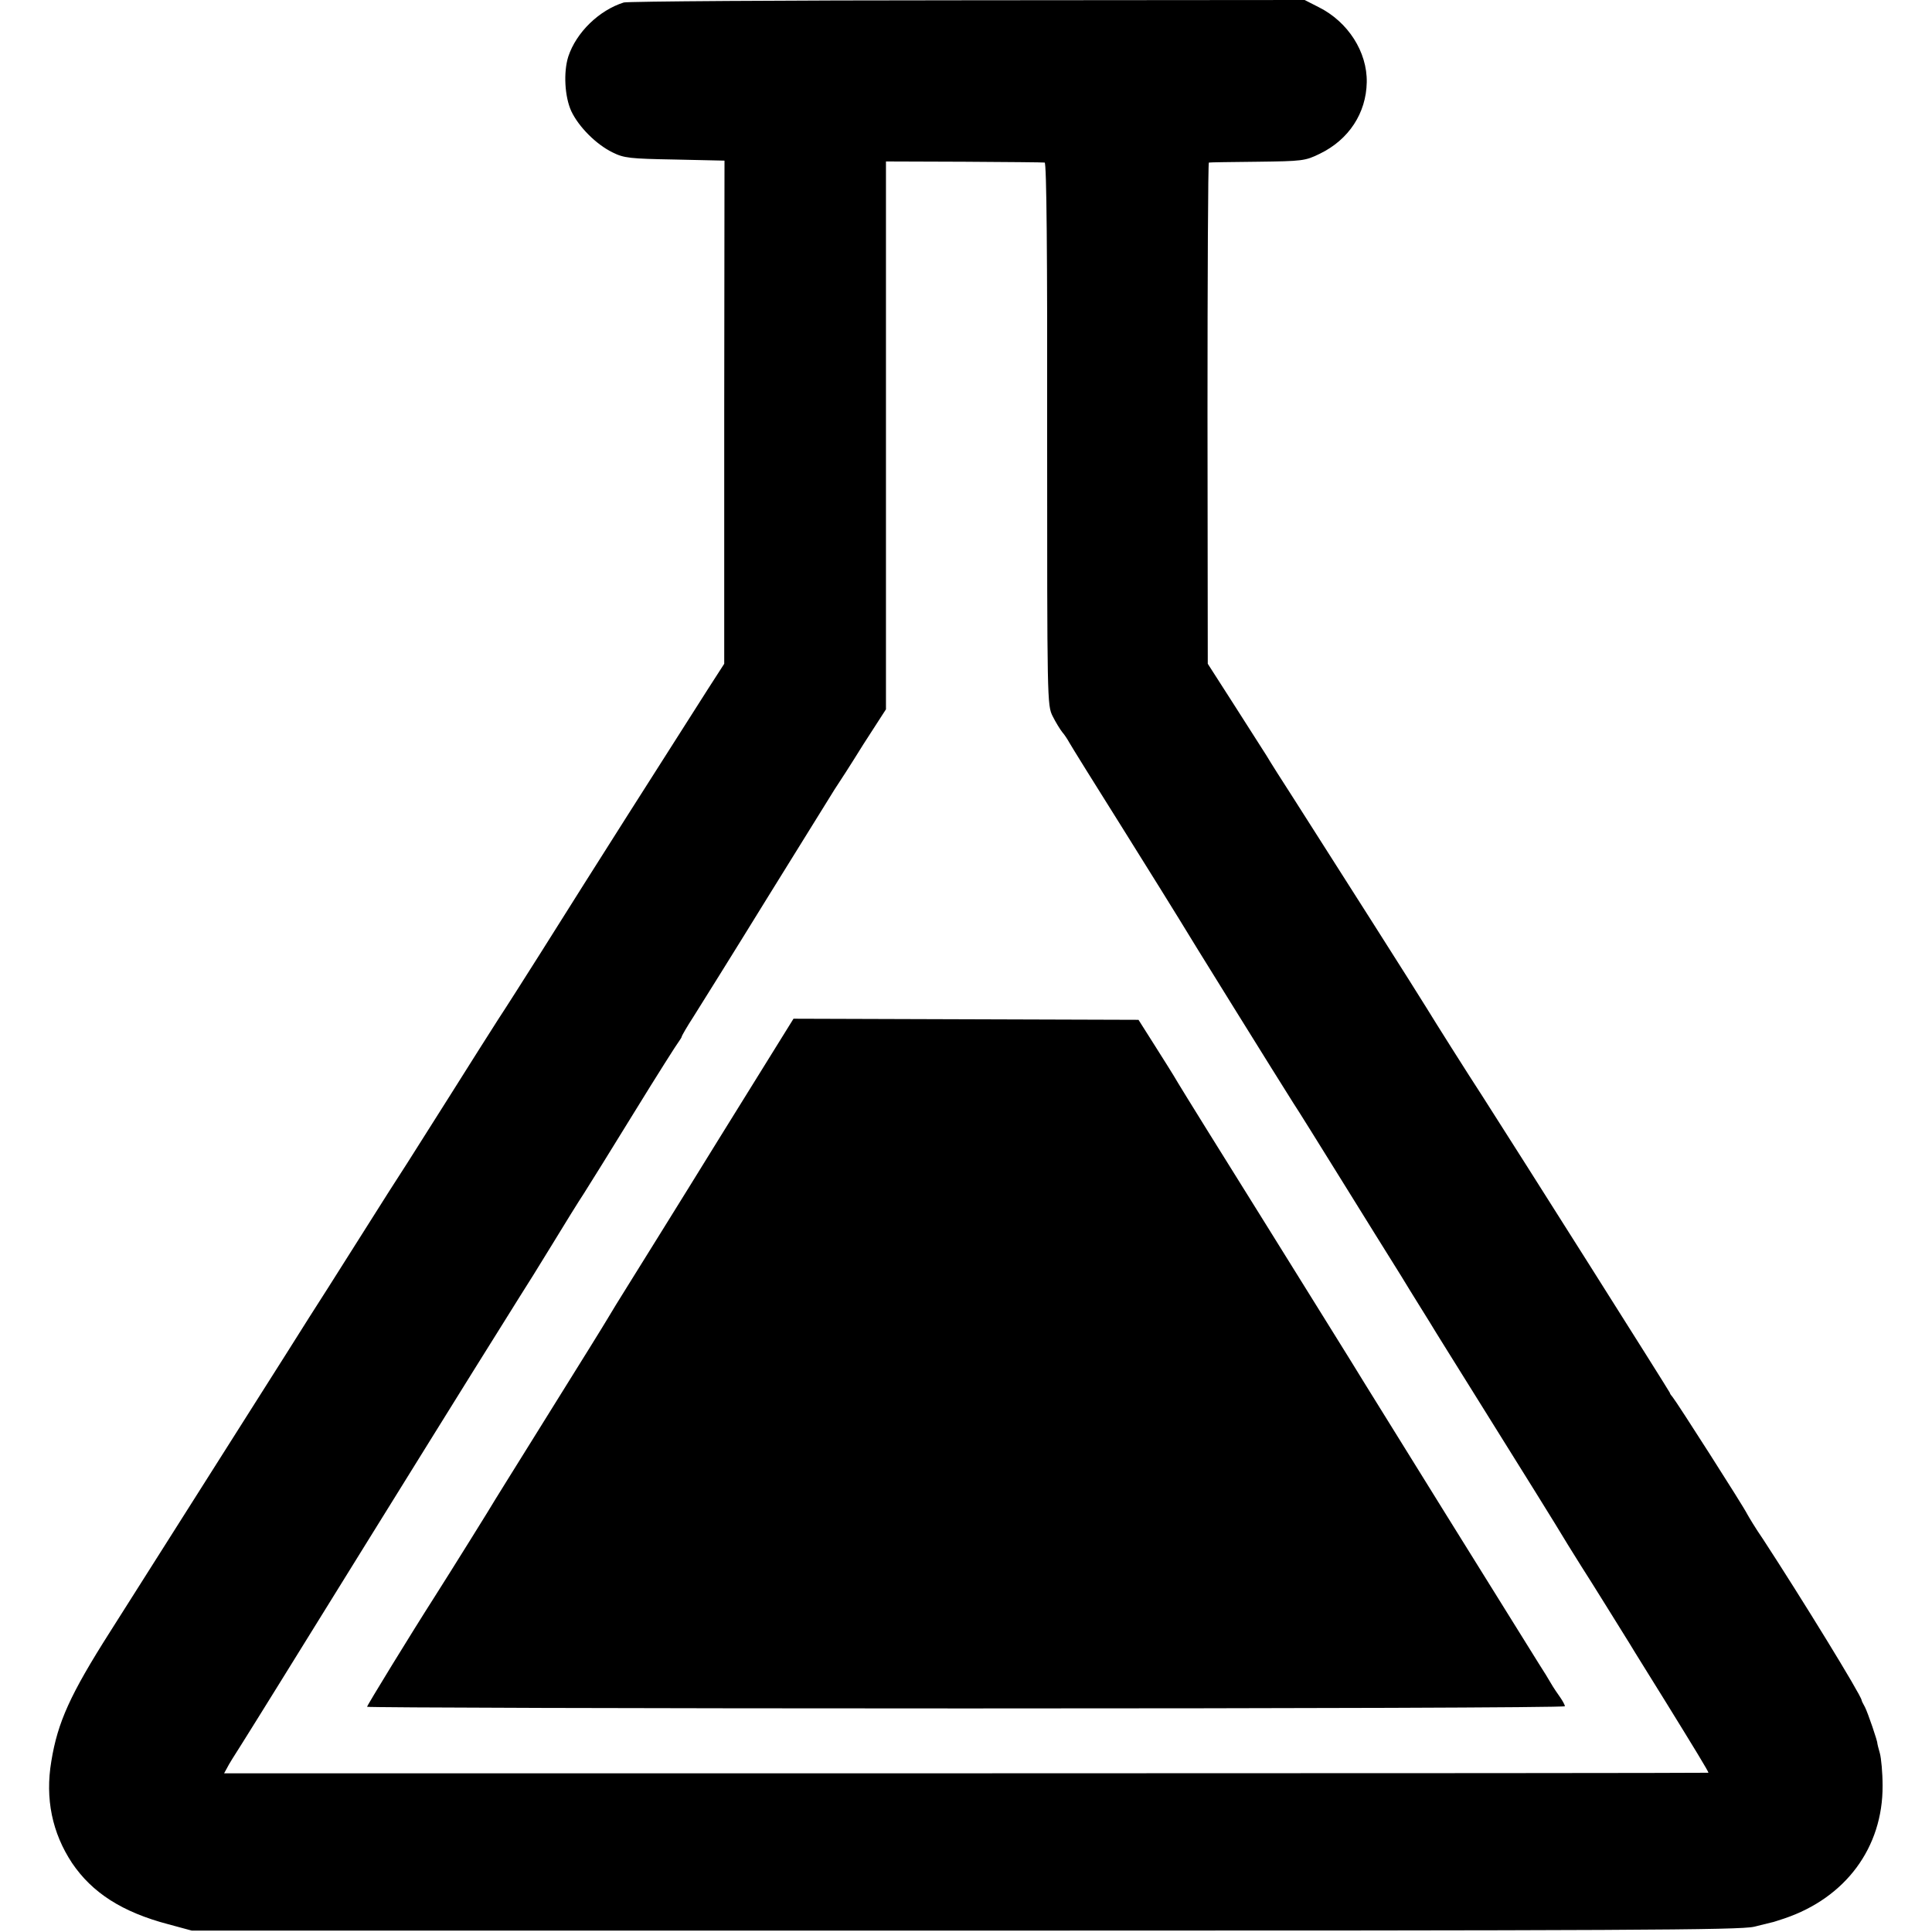
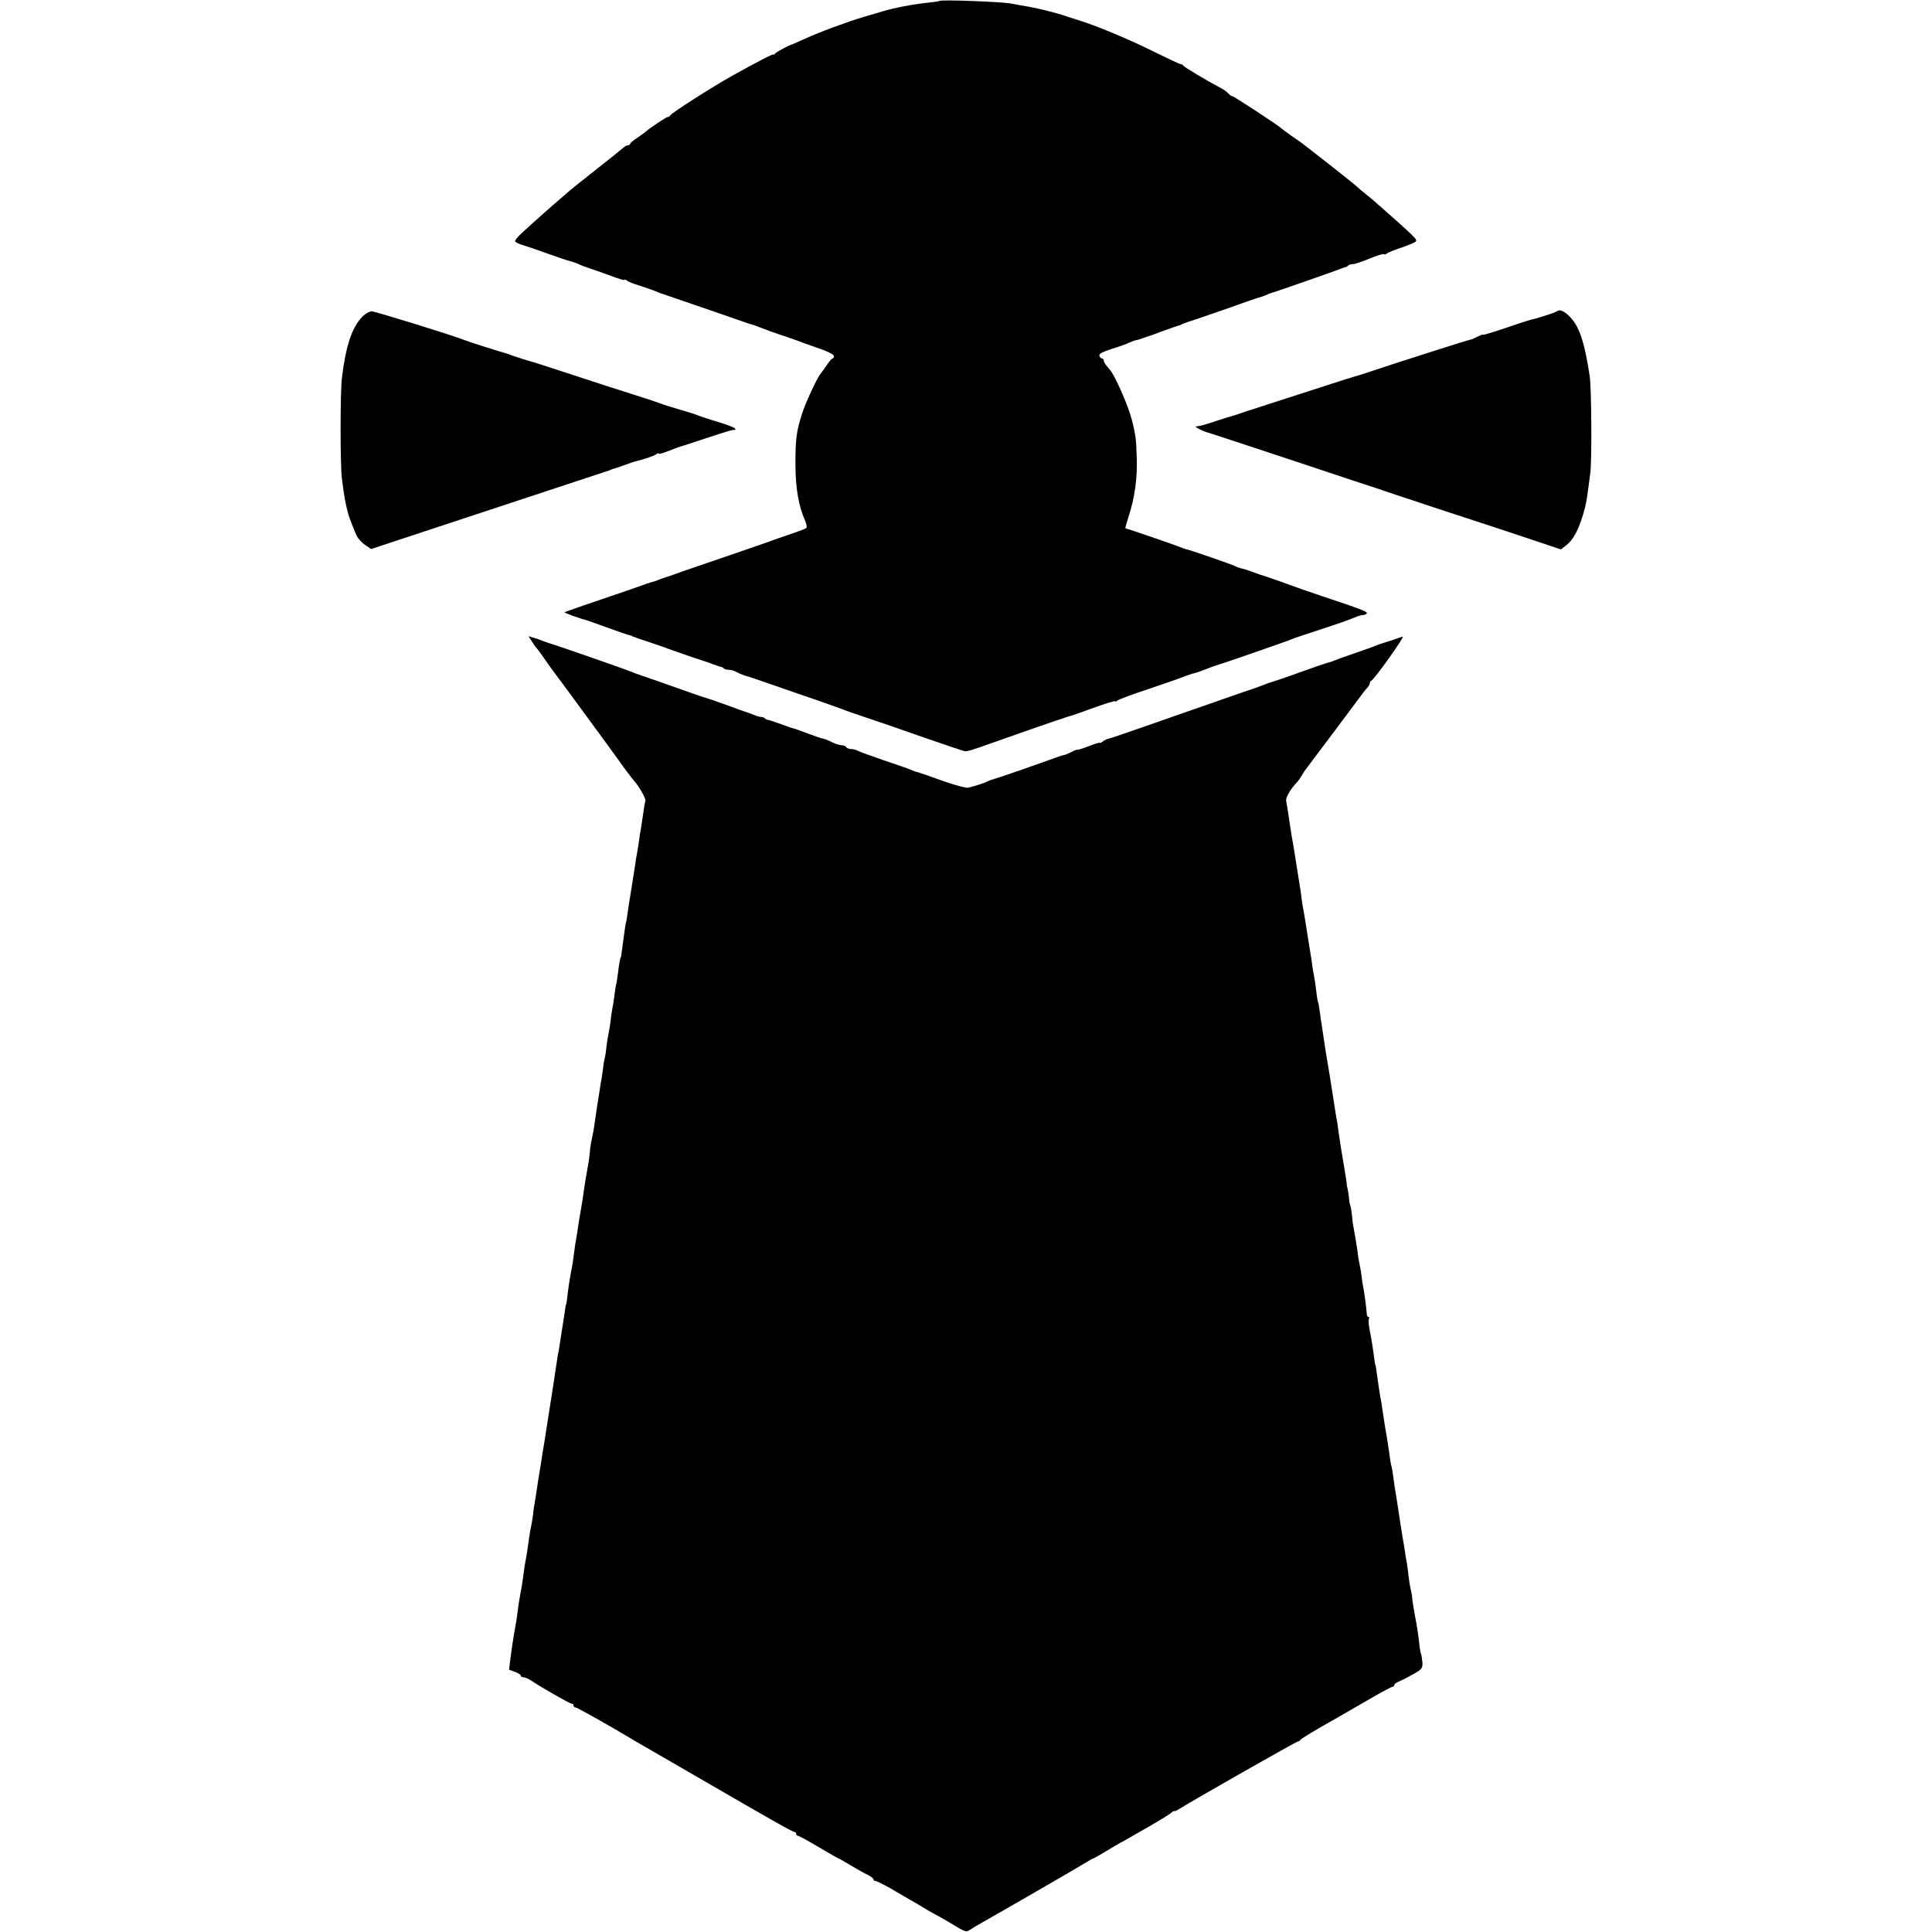
- <svg xmlns="http://www.w3.org/2000/svg" version="1.0" width="700pt" height="700pt" viewBox="0 0 700 700" preserveAspectRatio="xMidYMid meet">
-   <g transform="translate(0,700) scale(0.1,-0.1)" fill="#000000" stroke="none">
-     <path d="M2260 6991 c-89 -28 -172 -108 -201 -196 -18 -57 -13 -146 11 -198 27 -57 90 -120 149 -149 42 -21 63 -23 226 -26 l180 -4 -1 -911 0 -912 -58 -90 c-176 -276 -399 -626 -610 -962 -55 -87 -123 -194 -152 -238 -28 -44 -107 -168 -174 -275 -68 -107 -137 -217 -155 -245 -18 -27 -97 -151 -175 -275 -78 -124 -159 -251 -179 -282 -20 -32 -57 -90 -82 -130 -165 -261 -584 -921 -640 -1010 -145 -228 -190 -328 -213 -469 -23 -136 3 -260 75 -369 73 -108 182 -178 349 -222 l85 -23 2800 0 c2401 0 2809 2 2860 14 33 8 62 15 65 16 3 0 23 7 45 14 222 75 357 257 356 481 0 47 -5 100 -10 118 -5 18 -9 33 -9 35 2 5 -35 113 -45 132 -6 11 -12 22 -12 25 -3 20 -216 367 -357 583 -27 39 -52 81 -58 92 -13 27 -256 407 -269 422 -6 7 -11 14 -11 17 0 3 -553 878 -680 1076 -51 78 -174 273 -200 316 -32 53 -335 529 -483 761 -40 62 -84 131 -98 155 -15 24 -69 108 -120 188 l-93 145 -1 908 c0 499 2 908 5 908 3 1 82 2 176 3 163 2 173 3 226 29 105 51 168 147 170 259 2 110 -68 219 -174 272 l-51 26 -1221 -1 c-672 0 -1232 -4 -1246 -8z m1525 -580 c7 -1 10 -334 9 -983 0 -971 0 -983 20 -1023 11 -22 27 -48 35 -58 8 -9 19 -26 25 -37 6 -11 94 -153 196 -315 102 -163 192 -308 201 -323 22 -38 375 -606 414 -667 18 -27 95 -151 172 -275 77 -124 175 -282 219 -352 43 -71 91 -147 105 -170 14 -24 95 -153 179 -288 166 -266 271 -434 322 -519 18 -29 40 -64 48 -77 30 -46 155 -248 175 -280 11 -19 70 -113 130 -210 105 -170 155 -252 155 -257 0 -1 -1210 -2 -2689 -2 l-2689 0 11 20 c5 11 29 49 52 85 23 36 84 135 137 220 53 85 194 313 313 505 120 193 225 362 234 377 25 41 290 466 326 523 18 28 70 111 115 185 45 74 97 158 115 185 18 28 100 160 183 295 83 135 156 250 162 257 5 7 10 15 10 17 0 3 19 36 43 73 24 38 144 230 266 428 123 198 233 376 245 395 13 19 60 92 104 163 l82 127 0 993 0 992 283 -1 c155 -1 287 -2 292 -3z" />
-     <path d="M2605 2874 c-148 -240 -296 -477 -327 -527 -32 -51 -67 -108 -78 -127 -21 -35 -55 -90 -275 -443 -66 -105 -124 -200 -130 -209 -10 -18 -162 -262 -220 -353 -87 -136 -245 -394 -245 -399 0 -3 977 -6 2170 -6 1194 0 2170 3 2170 8 0 4 -8 19 -17 32 -10 14 -25 36 -33 50 -8 14 -28 47 -45 73 -107 171 -579 931 -632 1017 -35 58 -195 314 -354 570 -160 256 -304 488 -320 515 -16 28 -56 91 -87 140 l-57 90 -625 2 -625 2 -270 -435z" />
-   </g>
+ <svg xmlns="http://www.w3.org/2000/svg" version="1" width="1365.333" height="1365.333" viewBox="0 0 1024 1024">
+   <path d="M497.9.5c-.2.2-2.9.6-5.9.9-7.7.8-18 2.7-24.5 4.7-1.6.5-5.9 1.8-9.5 2.8-8.8 2.6-24.2 8.3-31.5 11.7-3.3 1.5-6.2 2.8-6.5 2.9-1.7.3-8.6 4.1-9.2 4.9-.4.6-.8.8-.8.5 0-.6-7.4 3.2-22 11.3-10.7 6-32.3 19.8-32.8 21-.2.5-.8.8-1.3.8-.8 0-10.6 6.6-11.9 8-.3.3-2.2 1.6-4.2 3-2.1 1.4-3.8 2.8-3.8 3.2 0 .5-.5.8-1.2.8-.6 0-1.8.7-2.7 1.5-.9.8-7.4 6.1-14.6 11.7-7.1 5.6-13.2 10.5-13.5 10.8-.3.3-2.3 2-4.5 3.9-4.6 3.9-15.2 13.3-20.7 18.4-2.1 1.9-3.8 3.9-3.8 4.5 0 .5 1.7 1.4 3.8 2 2 .6 8.2 2.7 13.7 4.7s10.9 3.8 12 4c1.1.3 2.9.9 4 1.4 1.1.6 4 1.7 6.5 2.5s7.5 2.6 11.3 4c3.7 1.4 6.7 2.3 6.7 1.9 0-.3.6-.1 1.3.4.6.6 3.7 1.8 6.7 2.7 3 1 6.4 2.1 7.5 2.6 1.1.5 4 1.6 6.5 2.4 3.7 1.2 39.5 13.6 43.8 15.1.7.2 1.3.4 1.5.4.1 0 2.5.8 5.2 1.9 2.8 1.1 8.6 3.2 13 4.6 4.4 1.5 8.9 3.1 10 3.6 1.1.4 5 1.8 8.8 3.1 3.7 1.3 6.7 2.9 6.7 3.6 0 .7-.3 1.3-.7 1.3-.5 0-1.9 1.7-3.3 3.8-1.4 2-2.7 3.9-3 4.2-1.5 1.4-8 15.3-9.8 21-3.1 9.7-3.6 13.3-3.6 27 0 12.6 1.7 22.3 5.1 29.9.8 1.8 1.1 3.6.6 4-.4.4-3.9 1.7-7.8 3-3.8 1.3-7.9 2.7-9 3.1-1.1.5-10.1 3.6-20 7s-22.5 7.7-28 9.6c-5.5 2-10.4 3.7-11 3.8-.5.2-1.8.6-2.7 1-.9.4-2.2.9-3 1-.7.2-2 .6-2.8.9-1.5.6-16.2 5.7-34 11.7-5.2 1.8-9.6 3.4-9.8 3.5-.3.3 8.6 3.5 11.3 4.1.6.2 5.5 1.9 11 3.9s10.7 3.8 11.5 4c.8.2 1.6.4 1.8.5.1.2.5.3 1 .5.4.1 1.4.4 2.2.8.8.3 4.4 1.5 8 2.7 3.6 1.2 7.4 2.5 8.5 3 1.1.4 6.3 2.2 11.5 4 5.2 1.7 10.2 3.4 11 3.7.8.4 1.8.7 2.3.8.4.2.9.4 1.2.5.3.1.9.3 1.4.4.5 0 1.3.4 1.7.9.4.4 1.6.7 2.6.7s2.6.4 3.6.9c1.7 1 4.8 2.2 6.7 2.7.6.1 6.4 2.1 13 4.4 6.6 2.3 17.2 6 23.5 8.1 6.3 2.2 12.4 4.4 13.5 4.8 1.1.5 6.7 2.5 12.5 4.4 5.8 1.9 19.7 6.7 31 10.7 11.3 3.9 21 7.2 21.5 7.2 1.6 0 4.5-.9 12.5-3.8 13.8-4.9 38.5-13.5 41.5-14.4 1.7-.4 8.1-2.6 14.3-4.9 6.1-2.2 11.2-3.8 11.2-3.4 0 .3.6.1 1.3-.4.6-.6 8.2-3.4 16.7-6.2 8.5-2.9 16.4-5.6 17.5-6.1 2.3-.9 5.8-2.1 6.5-2.2.4 0 3.1-.9 9.5-3.4 1.1-.4 2.5-.8 3-1 2.6-.7 38.3-13.1 39.1-13.6.5-.3 7.4-2.6 15.4-5.2s15.9-5.4 17.7-6.2c1.7-.8 3.8-1.4 4.6-1.4.9 0 1.8-.4 2.1-.9.6-.9-3.2-2.3-23.9-9.2-4.9-1.7-9.7-3.3-10.5-3.6-3.4-1.3-20.6-7.4-22-7.7-.8-.2-2.8-1-4.5-1.6-1.6-.6-3.9-1.4-5-1.6-1.1-.2-2.9-.8-4-1.4-2.1-1-21.7-7.8-25-8.7-1.1-.2-2.9-.9-4-1.3-1.9-.9-28.5-10-29-10-.2 0 .6-2.8 1.7-6.3 3.2-9.7 4.7-20.3 4.3-31.2-.3-9.9-.6-12.1-2.6-20-1.7-6.9-8.7-23-11.4-26.2-.5-.7-1.6-1.9-2.2-2.7-.7-.8-1.3-2-1.3-2.6 0-.5-.4-1-.9-1s-1.1-.6-1.4-1.4c-.4-1 1.4-2 6.6-3.7 4-1.2 8.1-2.7 9.2-3.3 1.1-.5 2.7-1.1 3.6-1.3.9-.1 2.7-.7 4-1.2 1.3-.5 2.6-.9 2.9-1 .3 0 3.7-1.3 7.5-2.7 3.9-1.4 7.5-2.7 8-2.8.6-.1 1.5-.4 2-.8.6-.3 3.9-1.5 7.5-2.6 3.6-1.2 11.7-4 18-6.2 6.3-2.3 13.1-4.7 15-5.2 1.9-.6 4-1.3 4.5-1.6.6-.4 1.5-.7 2-.8 1.1-.2 35.2-12.1 37.5-13.1.8-.3 1.8-.7 2.2-.7.3-.1 1-.4 1.4-.9.4-.4 1.5-.7 2.4-.7 1 0 4.9-1.3 8.8-2.9 3.9-1.6 7.3-2.7 7.6-2.4.3.3 1.1.1 1.8-.4.7-.6 4.3-2 8-3.2 3.7-1.3 7-2.7 7.3-3.2.6-.9-.4-2-11.9-12.3-10.4-9.2-11.9-10.5-14.9-12.9-1.6-1.2-3.6-2.9-4.5-3.8-1.4-1.3-10.3-8.4-28.7-22.7-.5-.4-3.2-2.3-6-4.2-2.7-1.9-5.2-3.8-5.5-4.1-1.1-1.2-25-16.9-25.8-16.9-.5 0-1.5-.7-2.2-1.5-.7-.8-2.4-2.1-3.9-2.8-7.2-3.8-19.6-11.2-19.9-11.9-.2-.4-.8-.8-1.4-.8-.5 0-6.7-2.9-13.6-6.3-13.1-6.6-31.5-14.3-41.2-17.2-3-.9-6.6-2.1-8-2.6-3.4-1.1-13.7-3.7-18-4.4-1.9-.3-6-1-9-1.6-5.2-1-37.3-2.2-38.1-1.4z" />
+   <path d="M825.4 164.9c-.8.7-10.3 3.8-14.2 4.6-.9.2-7 2.2-13.4 4.4-6.5 2.2-11.8 3.8-11.8 3.5 0-.2-1.3.2-3 1.1-1.6.8-3.1 1.5-3.2 1.4-.3-.2-41.9 13.1-54.3 17.3-3.3 1.1-6.4 2.1-7 2.2-.5.1-7.5 2.3-15.5 4.9-8 2.6-19.7 6.4-26 8.4-6.3 2-14 4.5-17 5.5-3 1.1-6.2 2.1-7 2.3-.8.2-4.4 1.3-8 2.5-7 2.3-8.7 2.8-11 3-1.4.1 3.9 2.8 7 3.5.8.2 21.3 7 45.5 15 24.2 8.1 44.5 14.8 45 14.9.6.2 1.7.6 2.5.9.8.3 14.1 4.7 29.5 9.8 15.4 5 36.1 11.8 45.9 15.1l17.9 6 2.6-2c4.2-3.1 7.4-9.4 10.2-20.2.8-3.4 1.1-5.1 2.8-18.4.9-6.5.6-44.8-.3-51.1-2.5-16.4-4.9-24.5-8.9-29.7-3.3-4.2-6.7-6.2-8.3-4.9zM192.2 167.7c-5.6 5.7-8.9 15.3-11 32.8-.9 7.8-.9 45.3 0 53 1.3 10.3 1.7 12.5 3.4 19 .5 1.9 3.3 9 4.5 11.6.8 1.5 2.7 3.6 4.5 4.8l3.1 2.1 42.4-14c23.3-7.7 51.4-17 62.4-20.6 11-3.6 20.7-6.8 21.5-7.1.8-.4 1.7-.7 2-.8.3 0 3-.9 6-2s5.7-2 6-2c3.8-.9 9.8-2.9 10.8-3.7.6-.6 1.2-.8 1.2-.4 0 .3 1.7 0 3.8-.8 2-.8 4.6-1.7 5.7-2.2 1.1-.4 2.5-.8 3-1 .6-.1 6-1.9 12-3.9 6.1-2 11.7-3.8 12.5-4 .8-.2 1.7-.4 2-.5.3-.1.9-.2 1.3-.1.5.1.6-.3.3-.8s-4.5-2.1-9.4-3.6c-4.8-1.4-9.6-3-10.7-3.5-1.1-.5-5.4-1.8-9.5-3s-8.4-2.5-9.5-3c-1.1-.4-4.2-1.5-7-2.4-9.6-3-33.1-10.6-47-15.2-7.7-2.5-14.4-4.7-15-4.8-1.3-.3-8.5-2.6-10.5-3.3-.8-.4-1.7-.7-2-.8-3.9-1-22-6.8-23.5-7.5-4.5-1.9-46.7-15-48.5-15-1.1 0-3.3 1.2-4.8 2.7zM281.8 339.8c.9 1.5 1.9 2.9 2.2 3.2.3.3 2.2 2.7 4.1 5.5 1.8 2.7 4 5.6 4.6 6.5 1.1 1.3 30.9 41.9 35.1 47.8 3.8 5.4 7.2 9.8 8.4 11.2 2.6 2.9 6.3 9.5 5.9 10.5-.4 1.3-.7 3-1.5 8.8-.4 2.7-.9 5.6-1 6.5-.2 1-.7 3.9-1 6.5-.4 2.7-.9 5.7-1.1 6.7-.2.9-.6 3.3-.8 5.1-1 6.3-2.1 13.4-2.2 13.9-.2.8-1.8 11.3-2.1 13.5-.1 1.1-.3 2.2-.4 2.5-.3.7-1 5.2-2.6 17.5-.1 1.1-.3 2-.4 2-.3 0-.9 3.7-1.5 8.5-.3 2.5-.7 5.2-1 6-.2.8-.6 3.5-.9 6-.3 2.5-.8 5.6-1.1 6.9-.2 1.2-.7 4.2-.9 6.5-.3 2.2-.8 5.2-1.1 6.6-.3 1.4-.8 4.5-1.1 7-.2 2.5-.7 5.2-.9 6-.3.8-.7 3.6-1 6.2-.3 2.5-.8 5.7-1.1 6.9-.2 1.3-.6 4-.9 5.9-.3 1.9-.7 4.4-.9 5.5-.2 1.1-.7 4.5-1.1 7.5-.4 3-.9 6.4-1.2 7.5-1.1 5.4-1.5 7.3-1.7 10.5-.2 1.9-.6 5.1-1 7-1.2 7-1.7 9.6-2.2 13.5-.3 2.2-.9 6.2-1.4 9-.5 2.7-1.2 6.8-1.5 9-.3 2.3-.8 5.2-1 6.5-.3 1.4-.8 4.5-1.1 7-.6 5-1.1 8.2-1.9 12-.5 2.6-1.6 9.7-2 14-.2 1.4-.4 2.5-.5 2.5-.1 0-.3.9-.4 2-.3 2.1-1.4 9.5-2.1 13.6-.2 1.3-.6 4-.9 5.9-.3 1.9-.7 4.4-1 5.5-.3 1.8-1.4 9.1-2.1 14-.6 3.6-4.5 28.9-5 32-.3 1.6-.8 4.6-1.1 6.5-.2 1.9-.9 6-1.4 9-.5 3-1.2 7.3-1.5 9.5-.3 2.3-.8 5.2-1 6.5-.3 1.4-.8 4.5-1 7-.3 2.5-.8 5.2-1 6-.2.8-.7 3.4-1 5.7-1.1 8-1.4 9.8-1.9 12.3-.3 1.4-.8 4.6-1.1 7.1-.3 2.5-.8 5.6-1 7-.3 1.3-.7 3.5-.9 4.9-.3 1.4-.8 4.5-1.1 7-.3 2.5-.7 5.4-.9 6.5-.7 3.7-1.9 11-2.1 12.5-.1.8-.6 4.1-1 7.3l-.7 5.7 3.1 1.1c1.7.6 3.1 1.5 3.1 2s.7.9 1.5.9c.9 0 2.8.9 4.3 1.9C286.3 894 302 903 303 903c.6 0 1 .4 1 1 0 .5.5 1 1.1 1 .8 0 18.1 9.7 31.9 18 .8.5 8 4.6 15.9 9.2s16.3 9.4 18.5 10.7c37.9 22 48.8 28.1 49.7 28.1.5 0 .9.4.9 1 0 .5.4 1 .9 1s5.5 2.7 11 6c5.6 3.3 10.3 6 10.5 6 .2 0 3.3 1.7 6.7 3.8 3.5 2.1 7.6 4.4 9.2 5.1 1.5.8 2.7 1.8 2.7 2.3 0 .4.5.8 1.1.8.6 0 4 1.7 7.6 3.7 3.6 2.1 8.4 4.9 10.6 6.2 2.3 1.3 5.3 3 6.7 3.9 1.4.9 4.3 2.6 6.5 3.8 2.2 1.1 5.6 3.1 7.5 4.2 9.1 5.5 8.9 5.5 11.5 3.8 1.3-.9 4.1-2.5 6.2-3.7 10.1-5.7 51.2-29.4 54.5-31.5 2.1-1.3 4-2.4 4.3-2.4.2 0 3.3-1.7 6.7-3.8 3.5-2.1 7-4.2 7.8-4.6.8-.4 2.4-1.2 3.5-1.9s6.3-3.6 11.5-6.6c5.2-3 10.3-6.1 11.4-7 1-.9 1.9-1.4 2-1.2 0 .3 1.2-.2 2.6-1.1 7.1-4.5 62.2-35.8 62.9-35.8.5 0 1.1-.3 1.3-.8.3-.6 7.3-4.9 20.5-12.3 4.8-2.8 8.7-5 18.7-10.8 4.9-2.8 9.3-5.1 9.7-5.1.5 0 .9-.4.9-.9s1-1.3 2.3-1.8c1.2-.4 4.6-2.2 7.5-3.8 4.9-2.8 5.3-3.2 5.1-6.5-.2-1.9-.5-3.9-.7-4.4-.3-.5-.6-2.3-.8-4-.4-4.3-1.2-10-2.6-17.1-.6-3.3-1.2-7.1-1.3-8.5-.1-1.4-.5-3.6-.9-5-.3-1.4-.8-4.5-1.1-7-.2-2.5-.7-5.6-.9-7-.3-1.4-.8-4.1-1-6-.3-1.9-.7-4.6-1-6-.4-2.2-2.1-13.2-3.1-20-.2-1.4-.6-3.9-.9-5.5-.3-1.7-.8-5-1.1-7.5-.3-2.5-.8-5.2-1-6-.3-.8-.7-3.1-.9-5-.6-4.1-1.5-10.5-2.2-14-.2-1.4-.9-5.4-1.4-9-.5-3.6-1.1-7.4-1.4-8.5-.3-1.8-1.5-9.6-2.2-15-.1-1.1-.3-2-.4-2-.1 0-.3-1.1-.5-2.5-.6-4.9-1.6-11.6-2.6-16.3-.5-2.7-.7-5.3-.3-5.8.3-.5.1-.9-.3-.9-.5 0-.9-.8-.9-1.8-.1-2.3-1.4-12.3-1.9-14.2-.2-.8-.6-3.5-.9-6-.3-2.5-.9-5.6-1.2-7-.3-1.4-.7-3.6-.8-5-.3-2.7-1.6-10.3-2.2-13.5-.3-1.1-.6-3.8-.8-6-.2-2.2-.6-4.7-.9-5.5-.3-.8-.6-2.2-.6-3-.1-1.7-.8-6.2-1.1-7-.1-.3-.2-.8-.2-1.2.1-.3-.6-4.6-1.4-9.5-1.7-9.9-2-11.7-3-18.8-.3-2.8-.8-5.9-1.1-7-.2-1.1-1-6.3-1.8-11.5-1.5-9.6-2.1-13.5-2.9-18-.4-2.1-1.8-11-3.1-20-.3-1.4-.7-4.5-1-6.9-.3-2.3-.7-4.6-.9-5-.2-.3-.7-3.1-1-6.2-.4-3.1-.9-6.7-1.2-8-.3-1.3-.7-3.8-.9-5.4-.2-1.7-.6-4.4-.9-6-.3-1.7-1-6.2-1.6-10-.6-3.9-1.3-8.4-1.6-10-1-5.2-1.4-7.9-1.8-11.5-.3-1.9-.7-4.9-1-6.5-.3-1.7-1-6.2-1.6-10-.6-3.9-1.3-8.4-1.6-10-.6-3.2-.9-4.8-1.8-11-.7-5-1.4-9.4-1.9-12-.4-1.8 2.4-6.5 6.1-10.3.6-.8 1.7-2.3 2.3-3.4.6-1.1 1.7-2.7 2.4-3.6 1.3-1.6 25.3-33.7 29.3-39.1.9-1.3 2.3-3 3-3.7.6-.7 1.2-1.7 1.2-2.2 0-.6.3-1.2.8-1.4 1.7-.8 18.3-24 16.6-23.4-1.5.6-9 3.1-12.4 4.1-.3.1-1.6.6-3 1.2-1.4.5-6.1 2.2-10.5 3.7s-8.9 3.1-10 3.6c-1.1.5-2.9 1.1-4 1.3-1.1.3-7.8 2.6-15 5.2-7.1 2.6-13.7 4.8-14.5 5-.8.2-2.8.9-4.5 1.6-1.6.6-3.4 1.3-4 1.5-.5.1-9.5 3.2-20 6.9-46 16.1-56.1 19.6-57.9 20-1 .2-2.4.9-3.2 1.6-.8.6-1.4.9-1.4.6 0-.3-2.7.5-6 1.8s-6 2.1-6 1.9c0-.2-1.3.2-3 1.1-1.6.8-3.3 1.6-3.7 1.6-1.2.2-2.2.5-11.3 3.8-12.3 4.4-26.3 9.2-27.5 9.4-.5.2-1.4.5-2 .8-1.3.8-7.6 2.8-10.4 3.4-1.2.2-7.2-1.4-13.4-3.6-6.2-2.3-12.1-4.3-13.2-4.6-1.1-.2-2.9-.9-4-1.4-1.1-.5-7.4-2.7-14-4.9-6.6-2.3-12.8-4.5-13.7-5-1-.6-2.7-1-3.7-1-1.1 0-2.3-.5-2.6-1-.3-.6-1.4-1-2.4-1s-3.2-.7-4.9-1.5c-1.7-.9-3.9-1.8-4.9-2-1-.1-4.8-1.5-8.6-2.9-3.7-1.4-6.8-2.5-7-2.5-.3 0-2.8-.8-8.2-2.8-2.7-1-5.3-1.8-5.7-1.8-.3 0-1-.3-1.4-.8-.4-.4-1.3-.7-2-.7s-2.5-.5-4.1-1.2c-1.5-.6-3.2-1.2-3.8-1.4-.5-.1-4.8-1.6-9.5-3.4-4.7-1.7-9.8-3.5-11.5-4-1.6-.4-8.8-2.9-16-5.5-7.1-2.5-15-5.3-17.5-6.1-2.5-.8-5.4-1.9-6.5-2.4-2.3-1-39.3-13.9-41.5-14.5-.8-.2-2.8-.9-4.5-1.5-1.6-.7-4.2-1.6-5.7-2l-2.7-.8 1.7 2.6z" />
</svg>
